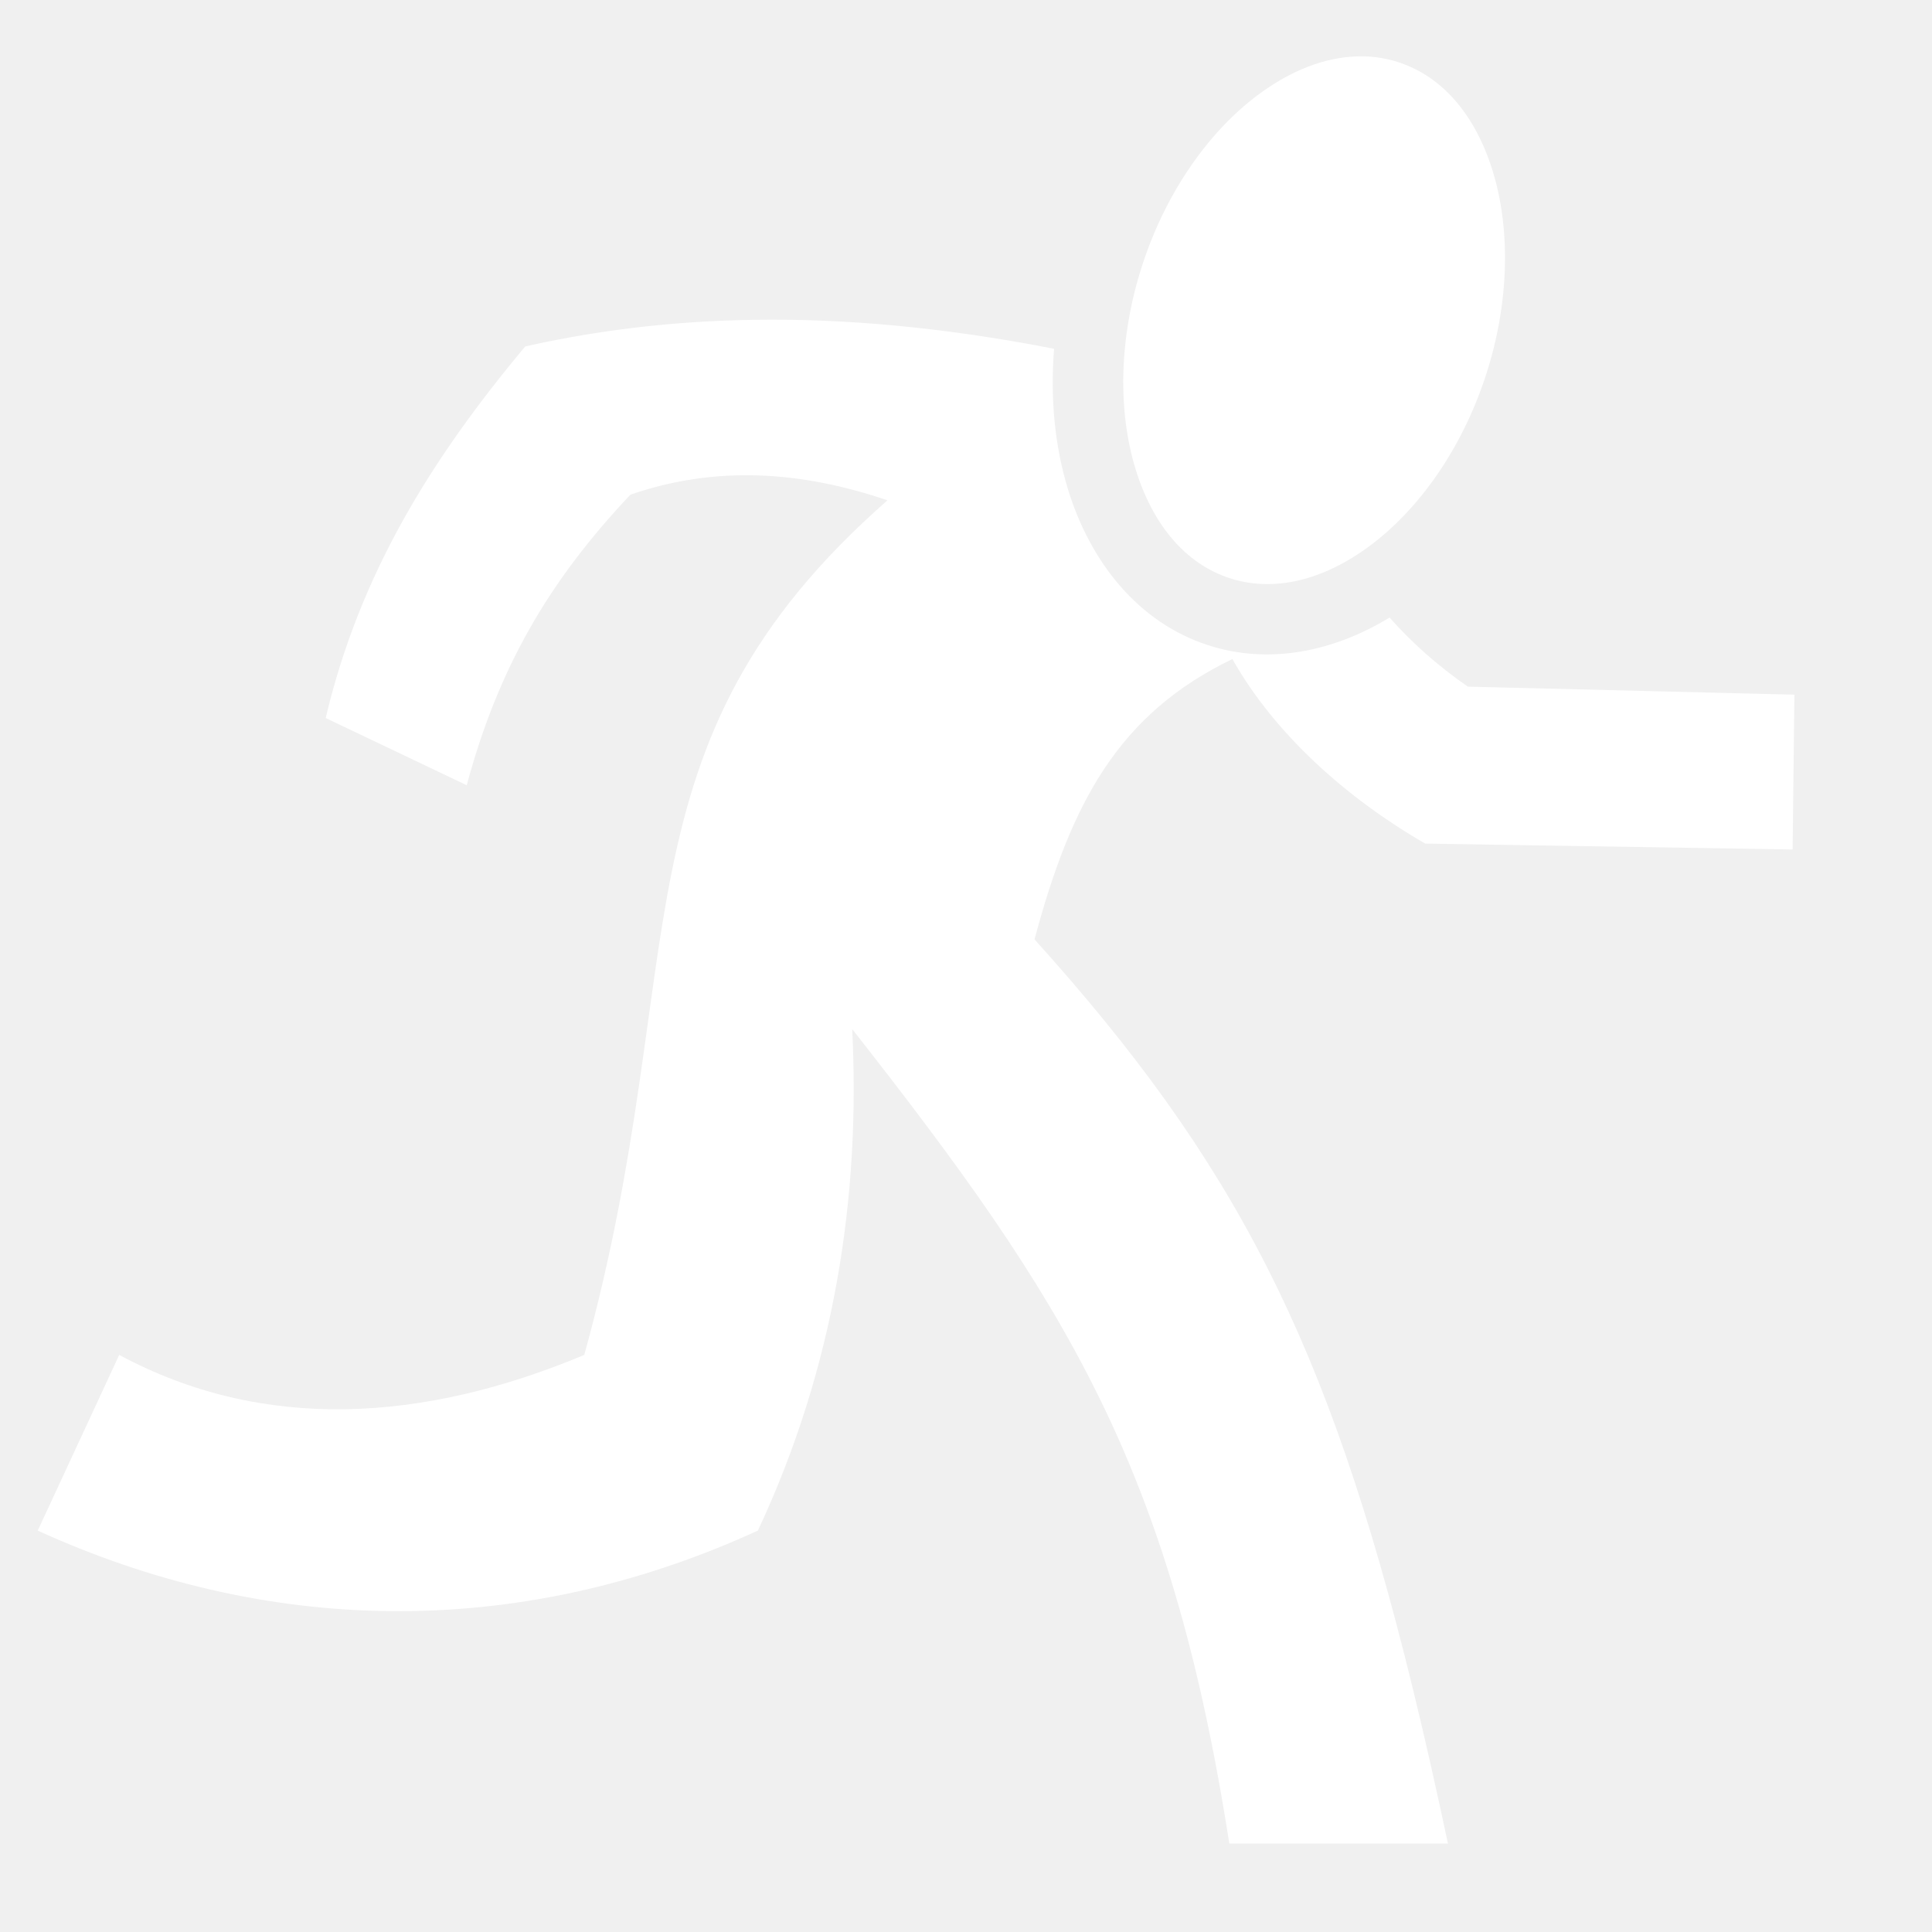
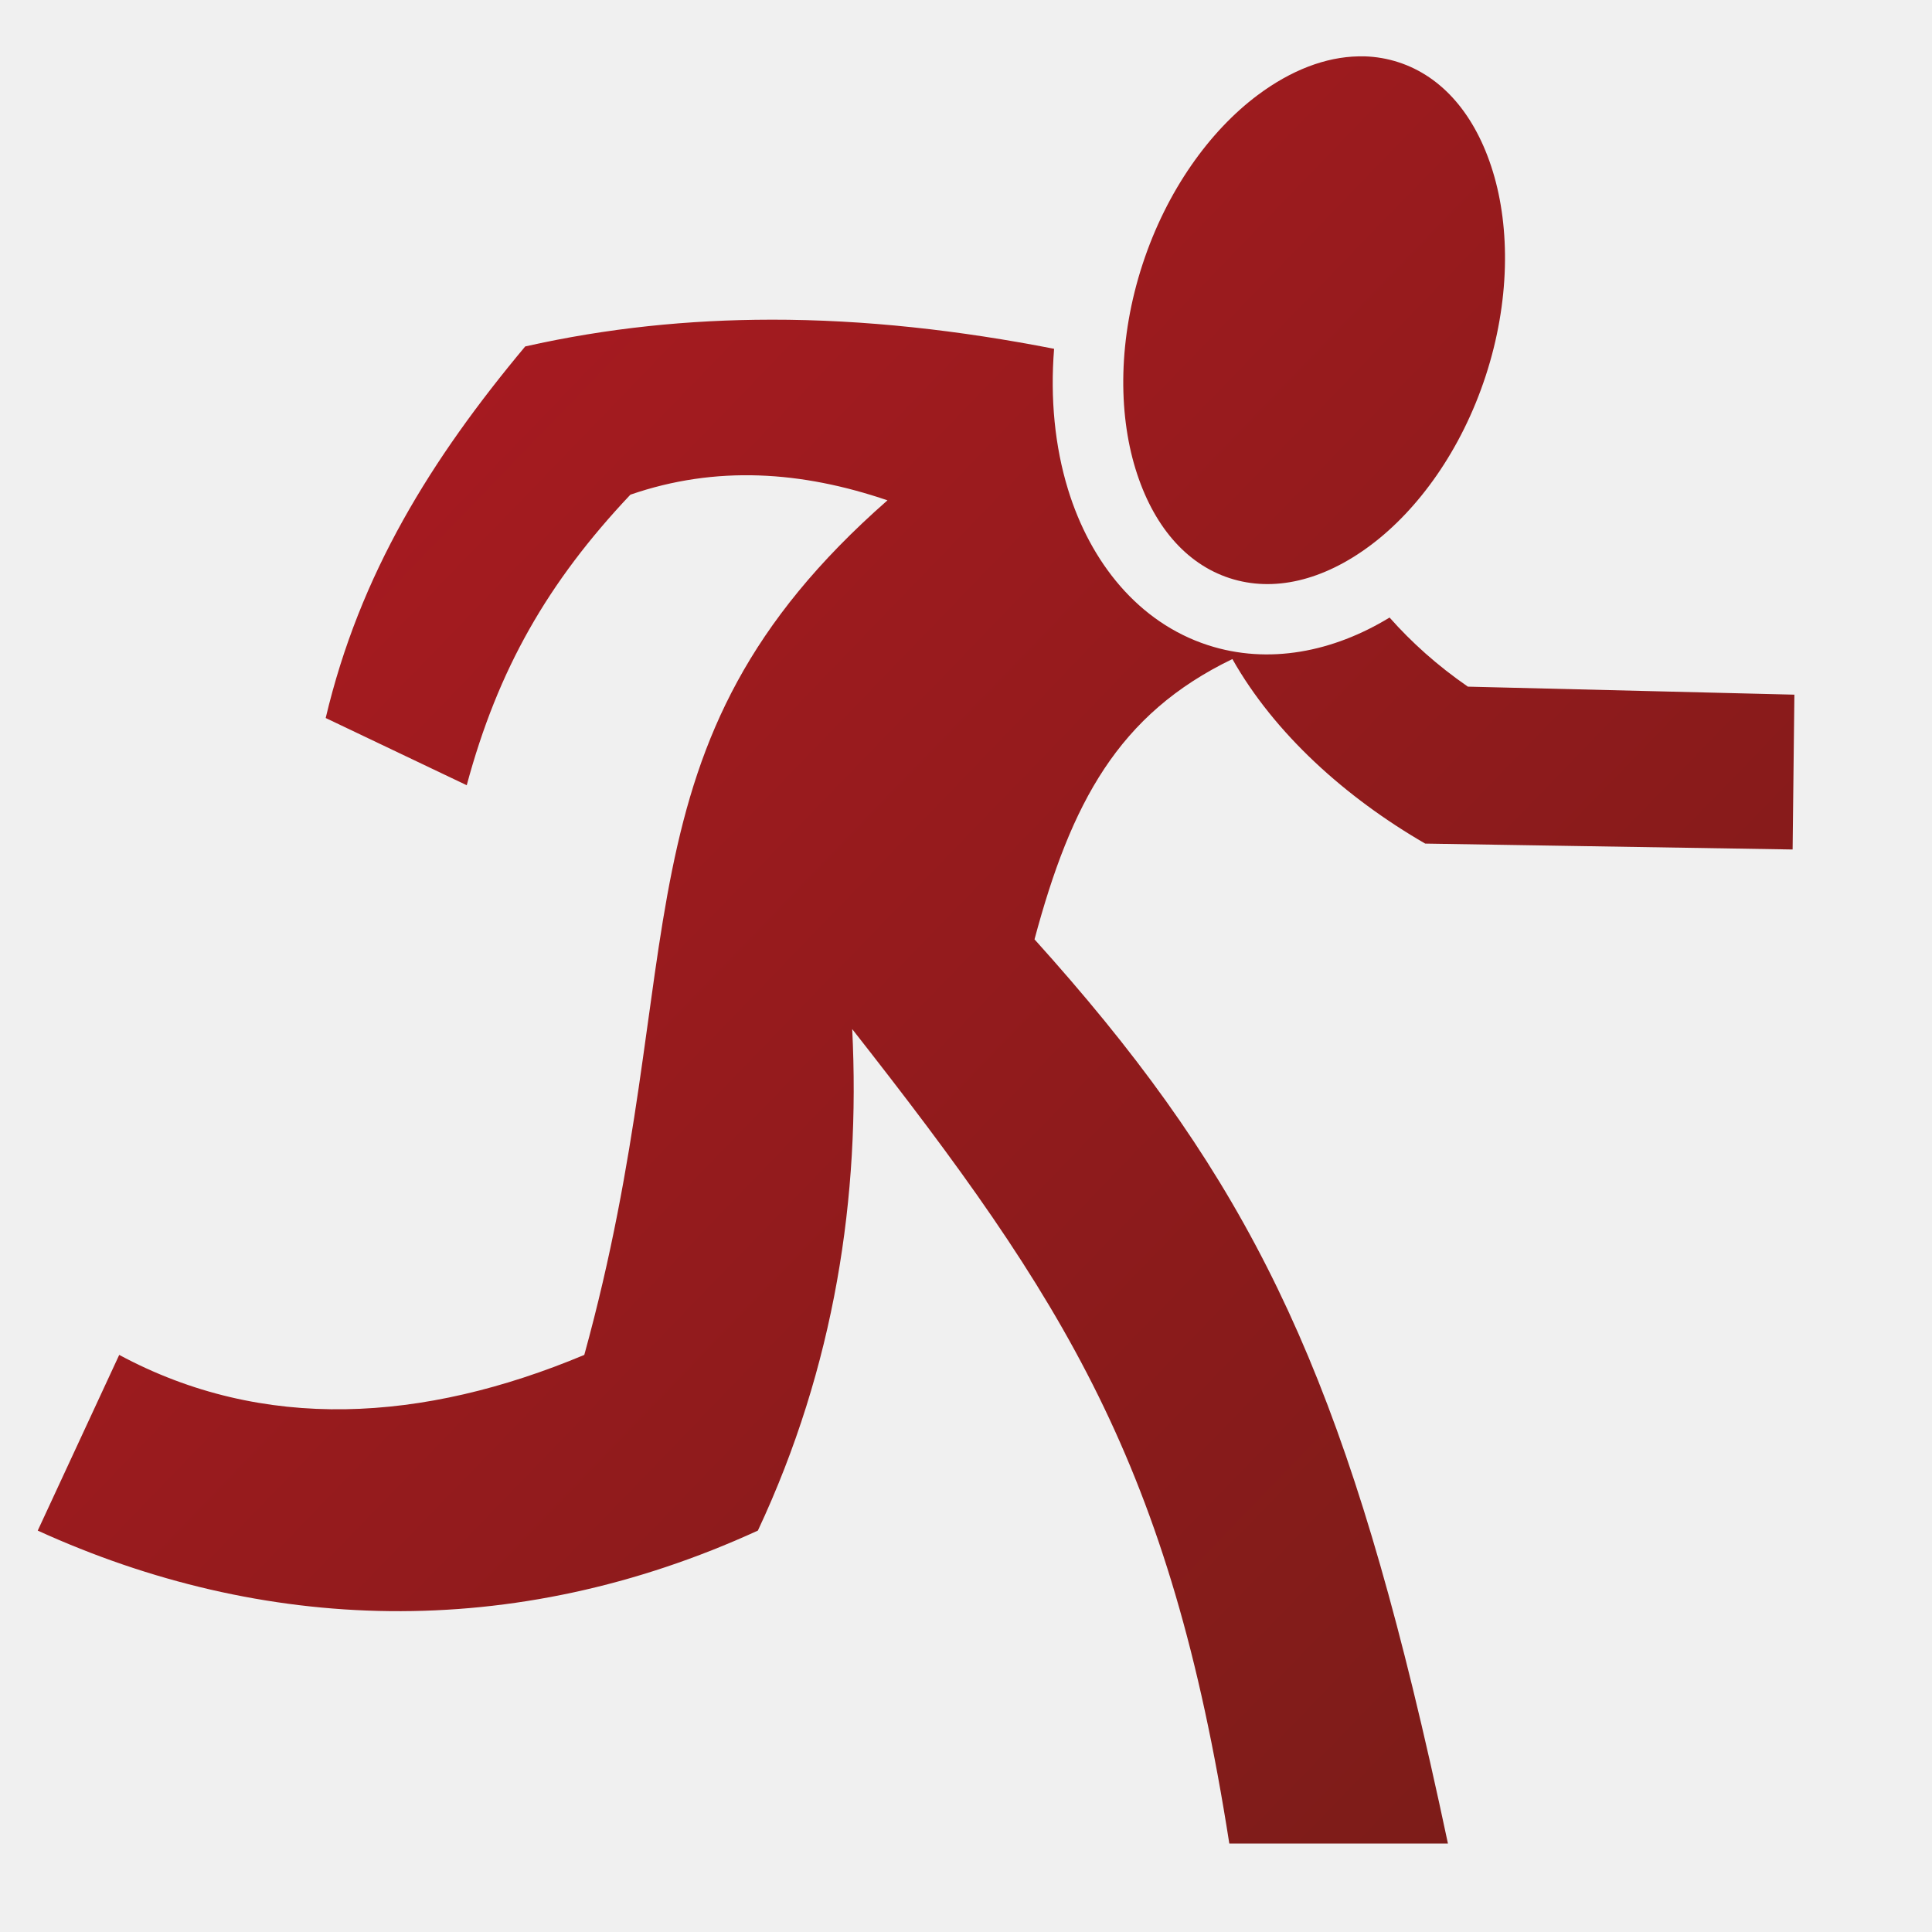
<svg xmlns="http://www.w3.org/2000/svg" viewBox="0 0 512 512" style="height: 512px; width: 512px;">
  <defs>
+     <linearGradient x1="0" x2="1" y1="0" y2="1" id="lorc-run-gradient-1">
+       <stop offset="0%" stop-color="#b21a22" stop-opacity="1" />
+       <stop offset="100%" stop-color="#771c18" stop-opacity="1" />
+     </linearGradient>
    <linearGradient x1="0" x2="1" y1="0" y2="1" id="lorc-run-gradient-2">
      <stop offset="0%" stop-color="#a3bbd8" stop-opacity="1" />
      <stop offset="100%" stop-color="#5e82af" stop-opacity="1" />
    </linearGradient>
    <linearGradient x1="0" x2="1" y1="0" y2="1" id="lorc-run-gradient-4">
      <stop offset="0%" stop-color="#a3bbd8" stop-opacity="0.06" />
      <stop offset="100%" stop-color="#3d4044" stop-opacity="0" />
    </linearGradient>
    <linearGradient x1="0" x2="1" y1="0" y2="1" id="lorc-run-gradient-5">
      <stop offset="0%" stop-color="#a3bbd8" stop-opacity="0.01" />
      <stop offset="100%" stop-color="#5e82af" stop-opacity="0" />
    </linearGradient>
    <linearGradient x1="0" x2="1" y1="0" y2="1" id="lorc-run-gradient-6">
      <stop offset="0%" stop-color="#a3bbd8" stop-opacity="0" />
      <stop offset="100%" stop-color="#5e82af" stop-opacity="0" />
    </linearGradient>
  </defs>
  <g class="" transform="translate(-13,-10)" style="">
-     <path d="M372.97 24.938c-8.67.168-17.816 3.644-26.69 10.28-12.618 9.44-24.074 25.203-30.5 44.844-6.424 19.642-6.48 39.12-1.874 54.157 4.608 15.036 13.375 25.225 24.97 29 11.593 3.772 24.724.72 37.343-8.72 12.618-9.44 24.074-25.234 30.5-44.875 6.424-19.642 6.512-39.12 1.905-54.156-4.607-15.038-13.404-25.196-25-28.97a32.051 32.051 0 0 0-8.938-1.563c-.573-.018-1.14-.01-1.718 0zm-155.69 69.78c-21.696.024-43.394 2.203-65.093 7.094-24.91 29.824-43.848 60.255-52.875 98.47l37.376 17.812c8.273-30.735 21.485-53.817 43.375-77 22.706-7.844 45.418-6.237 68.125 1.5-74.24 65.137-51.17 120.676-80.344 226.47-42.653 17.867-85.098 20.53-123.25-.002L23 415.625c59.418 27.09 125.736 29.818 190.844 0 20.368-43.443 27.214-88.603 25-132.906C295.31 354.663 323.11 398.2 338.78 498.56h57.94c-3.12-14.706-6.21-28.394-9.345-41.218-22.522-92.133-47.263-139.63-100.22-198.406 9.695-36.13 22.143-59.665 52.44-74.282 11.167 19.767 29.982 36.682 51.092 48.906l97.375 1.563.47-41.03L402 191.968c-8.05-5.556-14.925-11.73-20.75-18.314-14.886 9.08-32.024 12.563-48.156 7.313-18.422-5.997-31.143-21.962-37.063-41.282-3.482-11.37-4.742-24.05-3.686-37.25-25.017-4.884-50.047-7.746-75.063-7.72z" fill="#ffffff" fill-opacity="1" />
+     <path d="M372.97 24.938c-8.67.168-17.816 3.644-26.69 10.28-12.618 9.44-24.074 25.203-30.5 44.844-6.424 19.642-6.48 39.12-1.874 54.157 4.608 15.036 13.375 25.225 24.97 29 11.593 3.772 24.724.72 37.343-8.72 12.618-9.44 24.074-25.234 30.5-44.875 6.424-19.642 6.512-39.12 1.905-54.156-4.607-15.038-13.404-25.196-25-28.97a32.051 32.051 0 0 0-8.938-1.563c-.573-.018-1.14-.01-1.718 0zm-155.69 69.78c-21.696.024-43.394 2.203-65.093 7.094-24.91 29.824-43.848 60.255-52.875 98.47l37.376 17.812c8.273-30.735 21.485-53.817 43.375-77 22.706-7.844 45.418-6.237 68.125 1.5-74.24 65.137-51.17 120.676-80.344 226.47-42.653 17.867-85.098 20.53-123.25-.002L23 415.625c59.418 27.09 125.736 29.818 190.844 0 20.368-43.443 27.214-88.603 25-132.906C295.31 354.663 323.11 398.2 338.78 498.56h57.94c-3.12-14.706-6.21-28.394-9.345-41.218-22.522-92.133-47.263-139.63-100.22-198.406 9.695-36.13 22.143-59.665 52.44-74.282 11.167 19.767 29.982 36.682 51.092 48.906l97.375 1.563.47-41.03L402 191.968c-8.05-5.556-14.925-11.73-20.75-18.314-14.886 9.08-32.024 12.563-48.156 7.313-18.422-5.997-31.143-21.962-37.063-41.282-3.482-11.37-4.742-24.05-3.686-37.25-25.017-4.884-50.047-7.746-75.063-7.72z" fill="url(#lorc-run-gradient-1)" />
  </g>
</svg>
